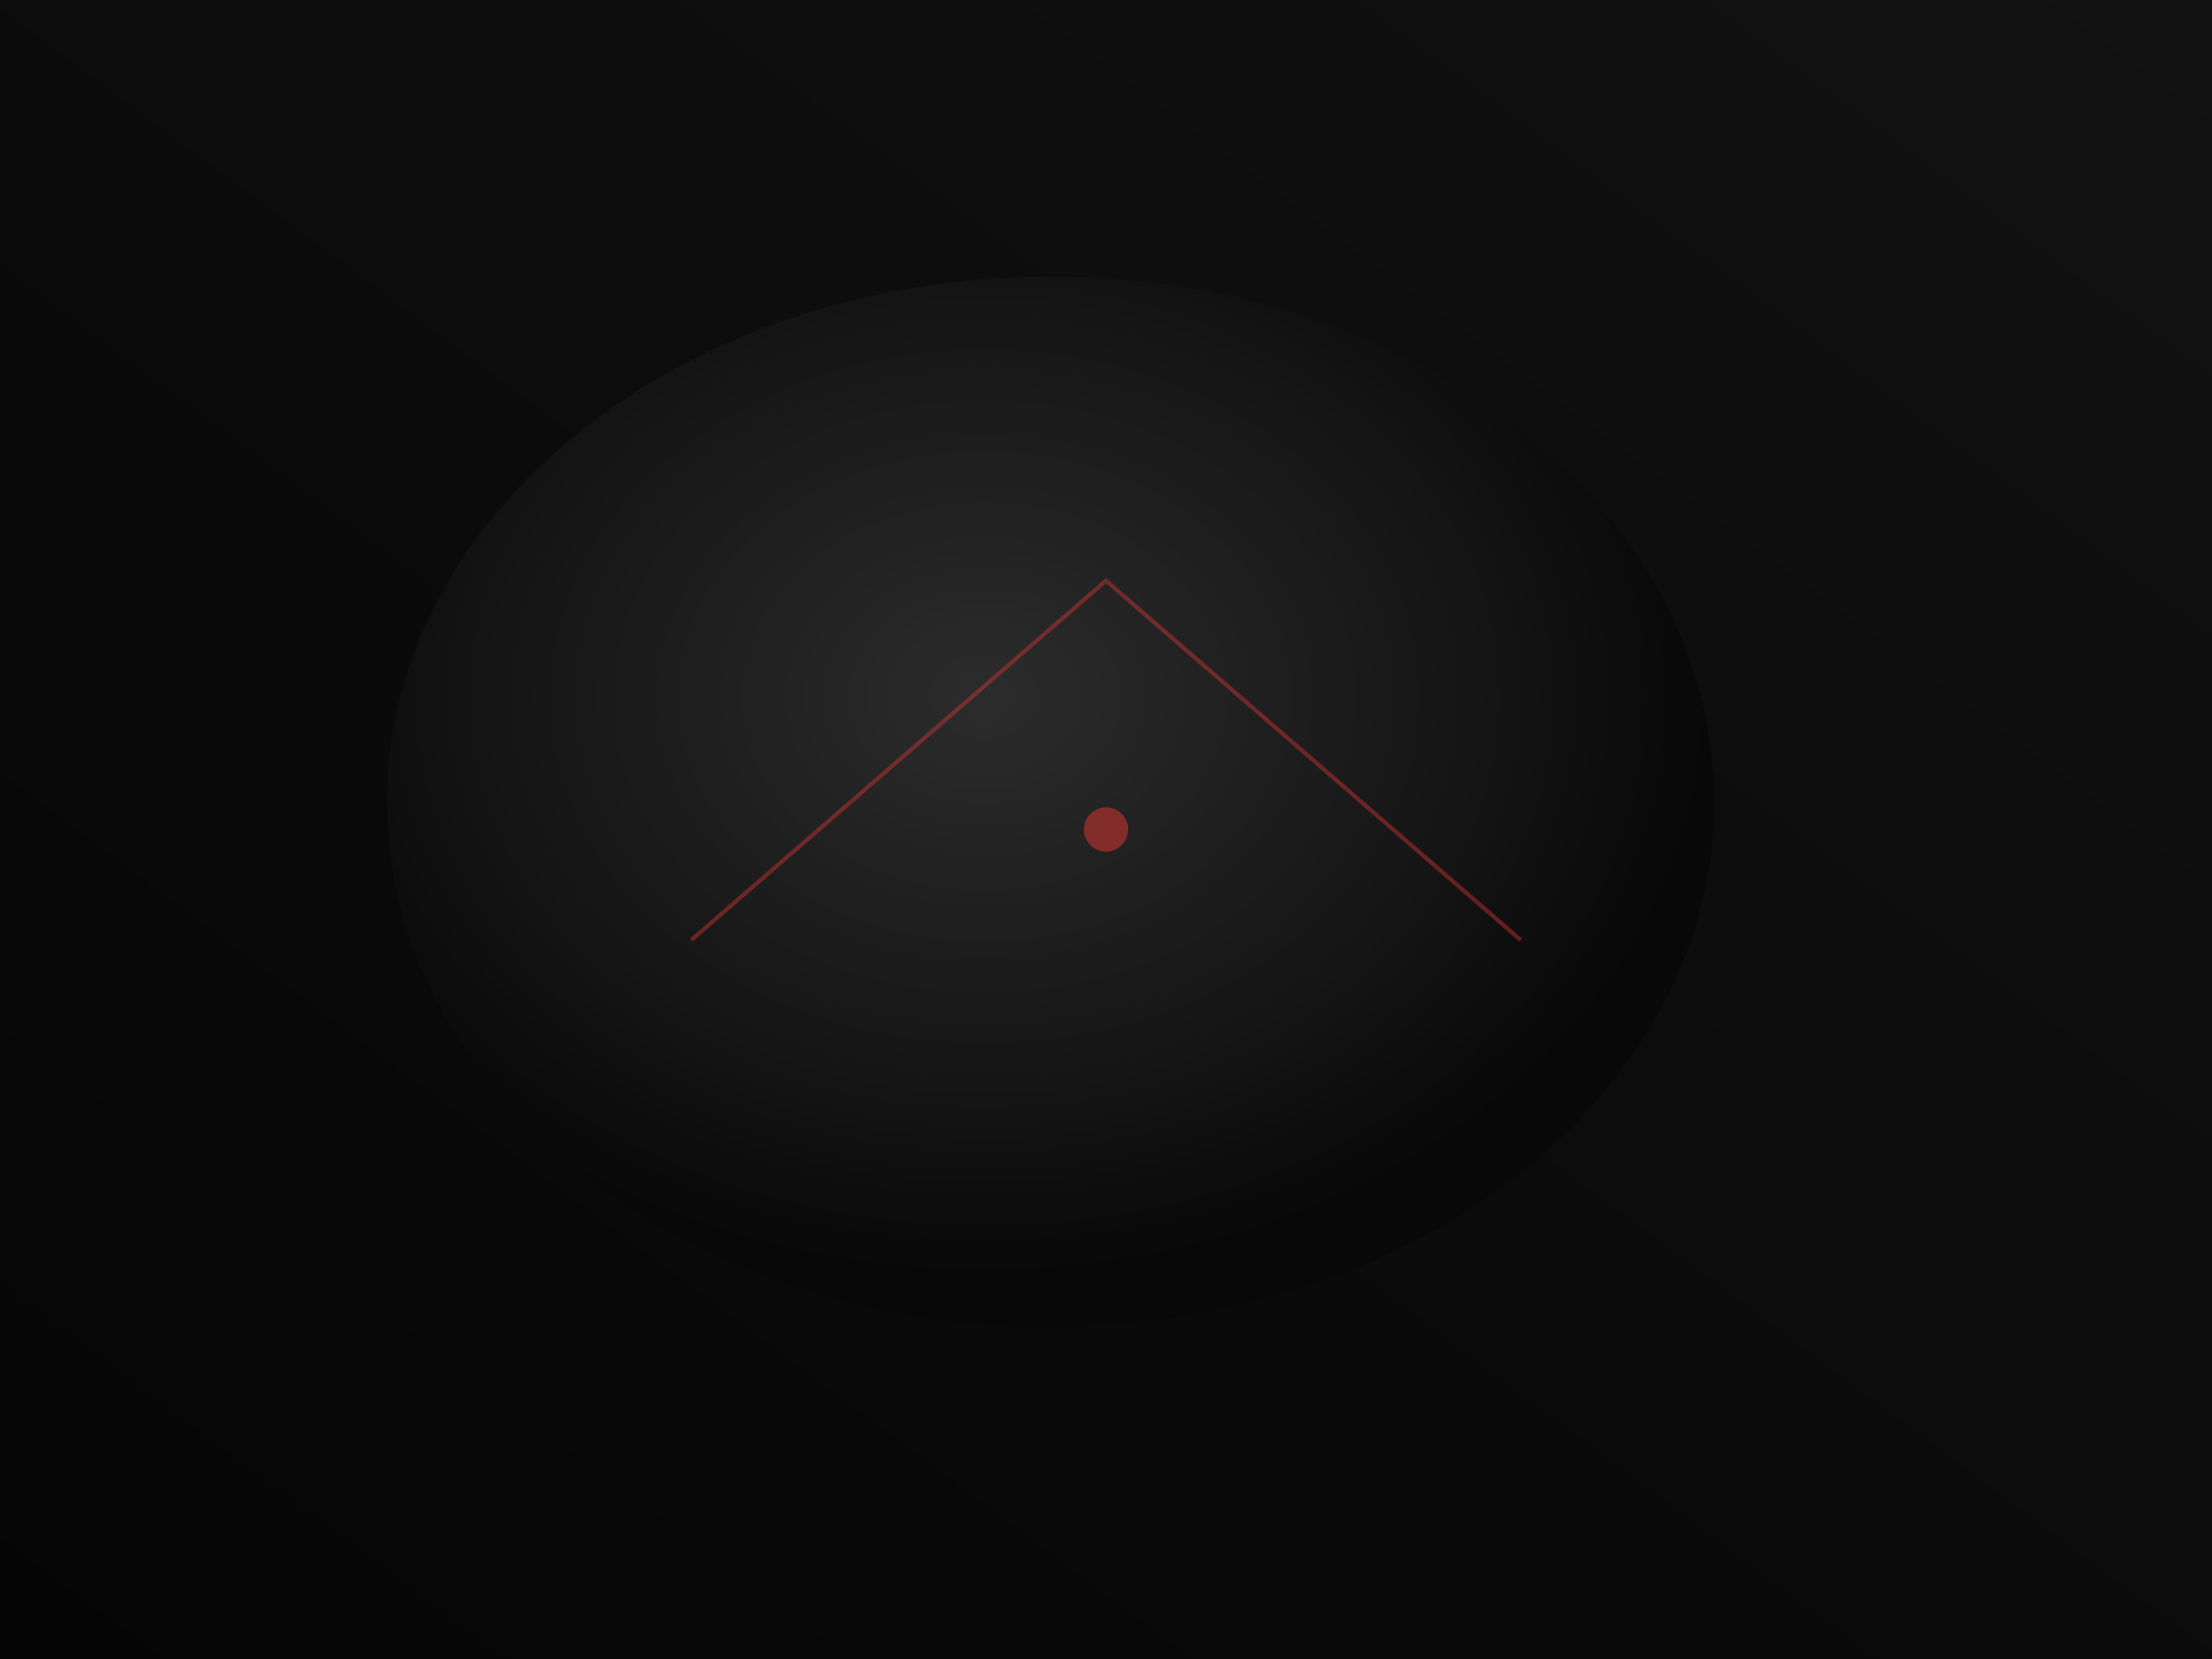
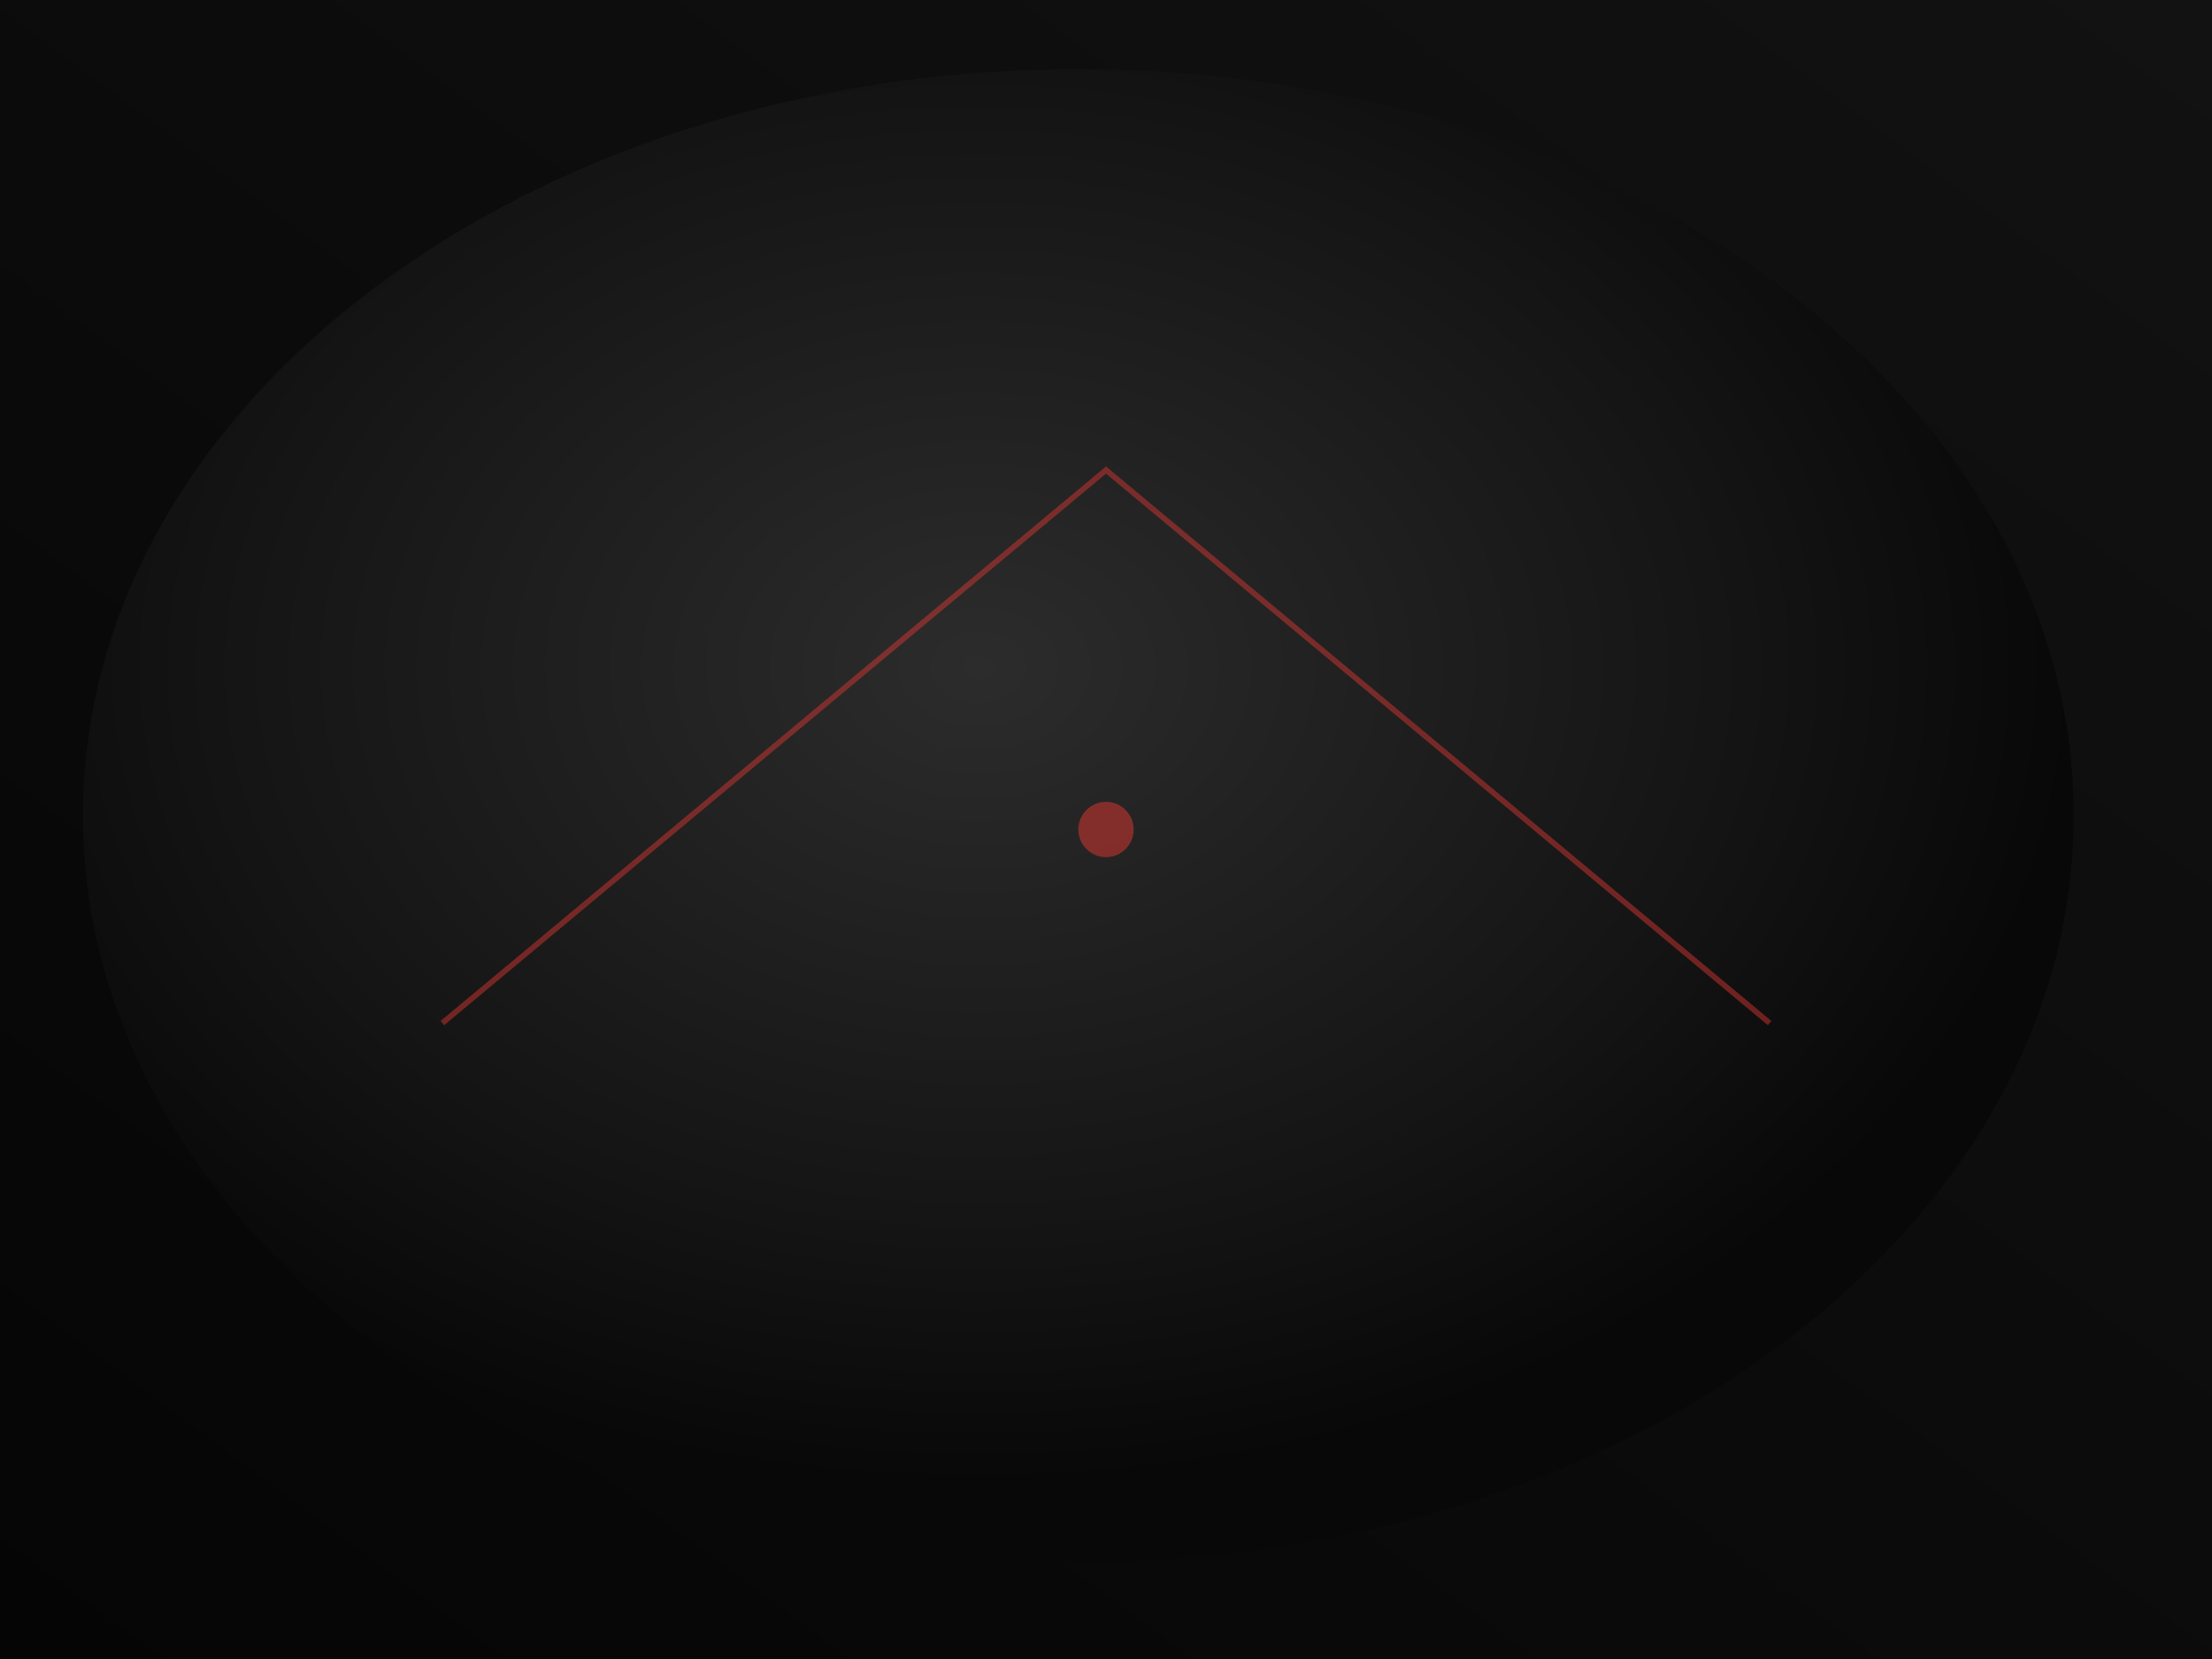
<svg xmlns="http://www.w3.org/2000/svg" width="800" height="600" viewBox="0 0 800 600" role="img" aria-label="">
  <defs>
    <linearGradient id="bg2" x1="100%" y1="0%" x2="0%" y2="100%">
      <stop offset="0%" stop-color="#121212" />
      <stop offset="100%" stop-color="#050505" />
    </linearGradient>
    <radialGradient id="glow" cx="45%" cy="40%" r="55%">
      <stop offset="0%" stop-color="#2c2c2c" />
      <stop offset="70%" stop-color="#141414" />
      <stop offset="100%" stop-color="#080808" />
    </radialGradient>
  </defs>
  <rect width="800" height="600" fill="url(#bg2)" />
-   <ellipse cx="380" cy="290" rx="240" ry="190" fill="url(#glow)" />
-   <path d="M250 340 L400 210 L550 340" fill="none" stroke="#e53935" stroke-width="1.5" stroke-opacity="0.4" />
-   <circle cx="400" cy="300" r="8" fill="#e53935" fill-opacity="0.5" />
+   <ellipse cx="390" cy="295" rx="360" ry="270" fill="url(#glow)" />
+   <path d="M160 370 L400 170 L640 370" fill="none" stroke="#e53935" stroke-width="2" stroke-opacity="0.45" />
+   <circle cx="400" cy="300" r="10" fill="#e53935" fill-opacity="0.5" />
</svg>
